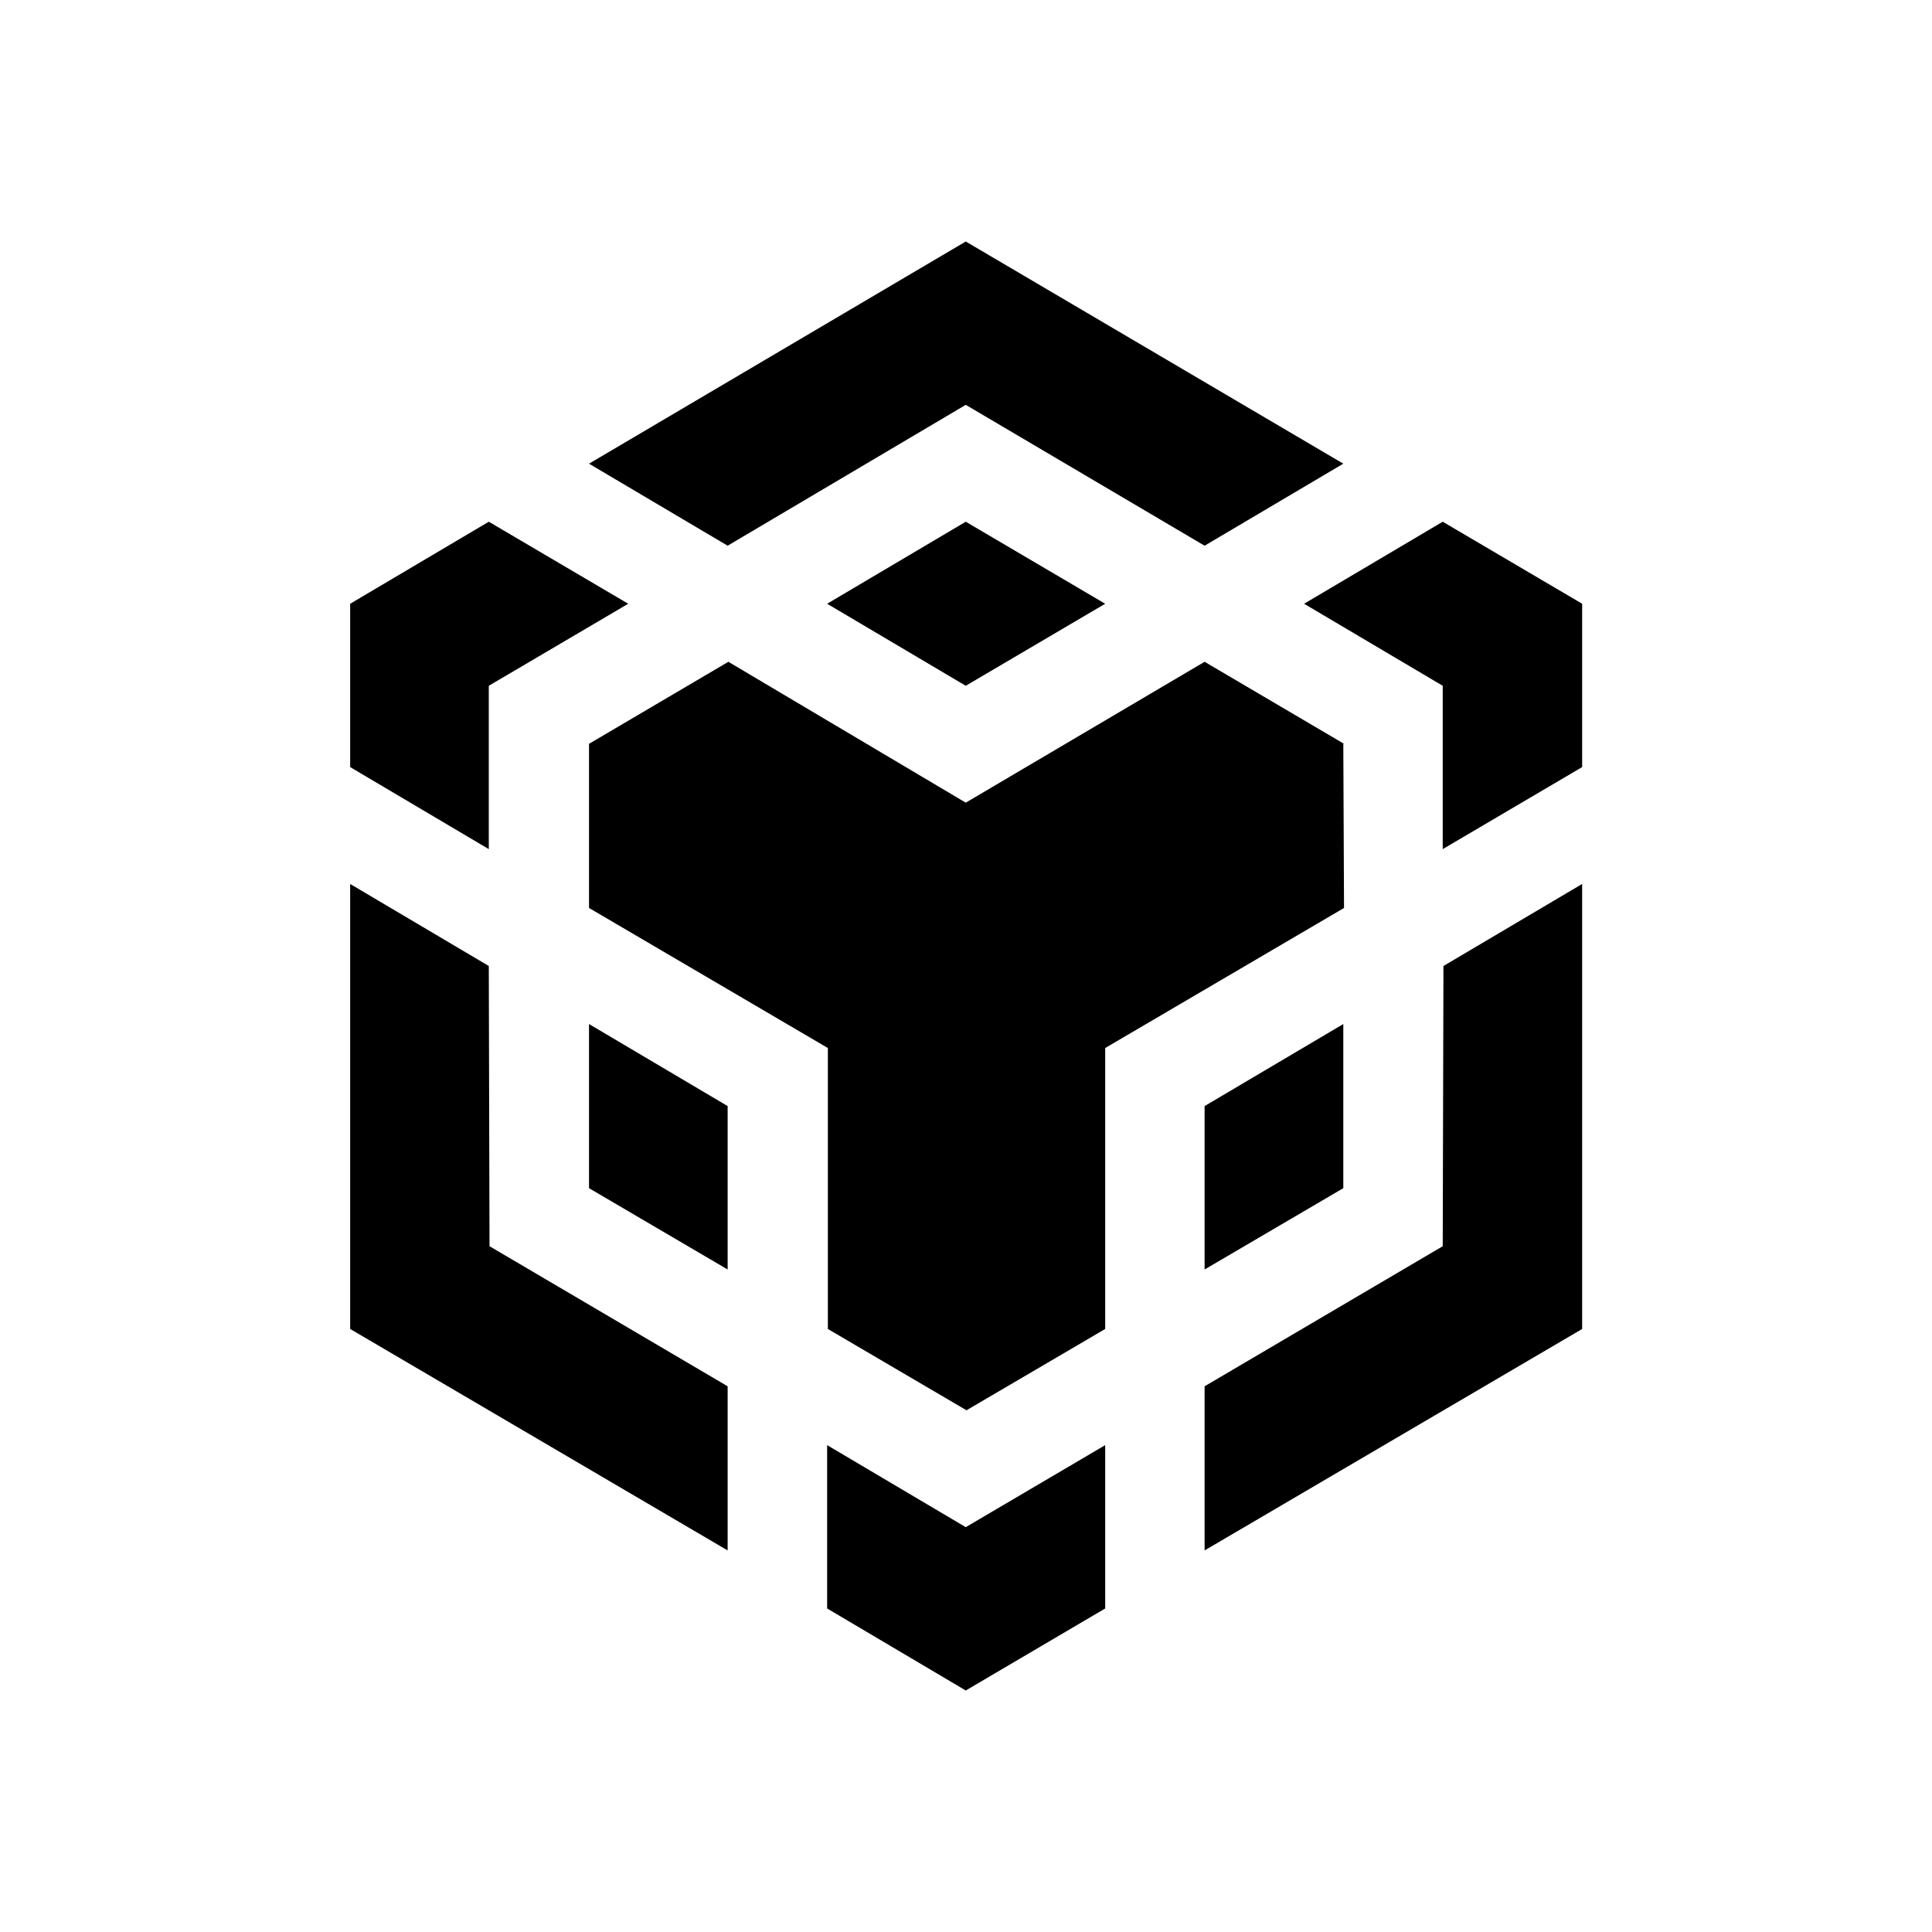
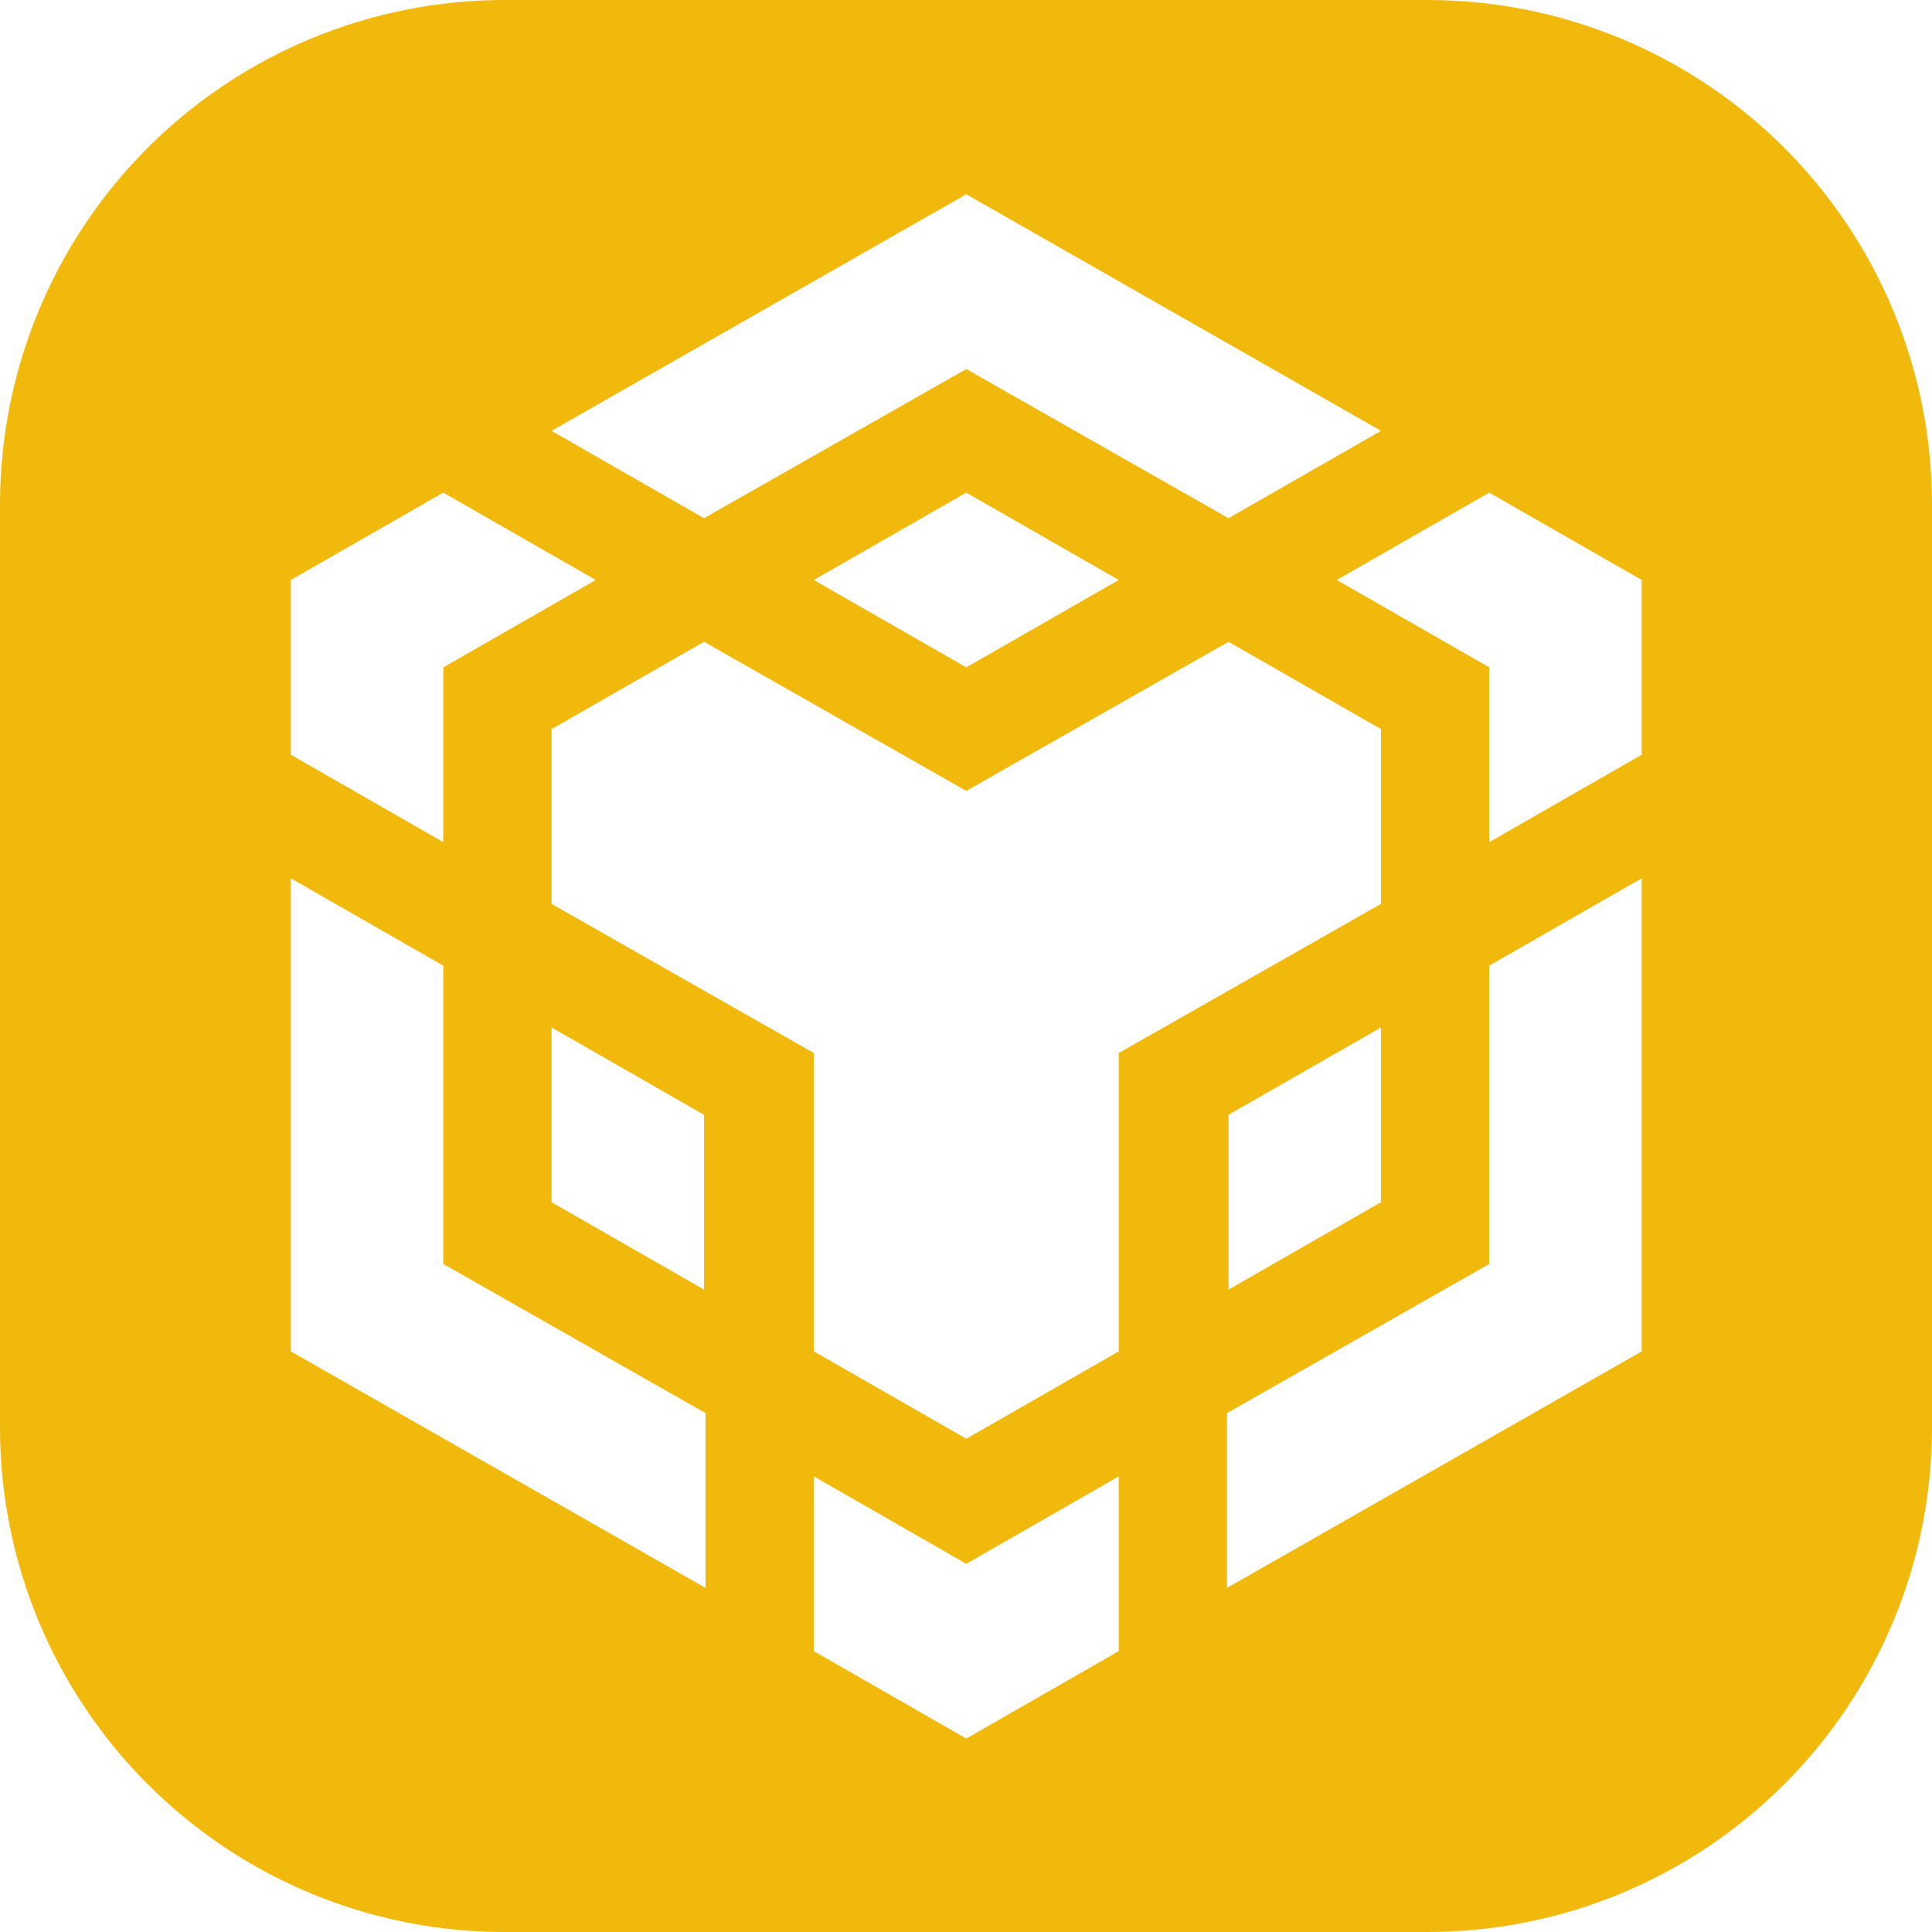
- <svg xmlns="http://www.w3.org/2000/svg" width="24px" height="24px" viewBox="0 0 24 24" version="1.1" fill="black">
-   <path d="M13.729,17.952 L13.729,19.981 L11.997,21 L10.275,19.981 L10.275,17.952 L11.997,18.971 L13.729,17.952 Z M4.35,10.981 L6.072,12 L6.081,15.481 L9.039,17.221 L9.039,19.26 L4.35,16.509 L4.35,10.981 Z M19.654,10.981 L19.654,16.509 L14.964,19.26 L14.964,17.221 L17.922,15.481 L17.931,12 L19.654,10.981 Z M14.964,8.221 L16.696,9.24 L16.687,9.24 L16.696,11.279 L13.729,13.019 L13.729,16.509 L12.006,17.519 L10.284,16.509 L10.284,13.019 L7.317,11.279 L7.317,9.24 L9.048,8.221 L11.997,9.971 L14.964,8.221 Z M7.317,12.721 L9.039,13.74 L9.039,15.77 L7.317,14.76 L7.317,12.721 Z M16.687,12.721 L16.687,14.76 L14.964,15.77 L14.964,13.74 L16.687,12.721 Z M6.072,6.481 L7.804,7.5 L6.072,8.519 L6.072,10.548 L4.35,9.529 L4.35,7.5 L6.072,6.481 Z M17.922,6.481 L19.654,7.5 L19.654,9.529 L17.922,10.548 L17.922,8.519 L16.2,7.5 L17.922,6.481 Z M11.997,6.481 L13.729,7.5 L11.997,8.519 L10.275,7.5 L11.997,6.481 Z M11.997,3 L16.687,5.76 L14.964,6.779 L11.997,5.029 L9.039,6.779 L7.317,5.76 L11.997,3 Z" id="Combined-Shape" fill-rule="nonzero" />
+ <svg xmlns="http://www.w3.org/2000/svg" width="40" height="40" viewBox="0 0 40 40" fill="none">
+   <path fill-rule="evenodd" clip-rule="evenodd" d="M10.444 0H29.556C32.326 0 34.982 1.101 36.941 3.059C38.9 5.018 40 7.674 40 10.444V29.556C40 30.928 39.73 32.286 39.205 33.553C38.68 34.82 37.911 35.972 36.941 36.941C35.971 37.911 34.82 38.681 33.553 39.205C32.286 39.73 30.928 40 29.556 40H10.444C9.072 40 7.714 39.73 6.447 39.205C5.18 38.681 4.029 37.911 3.059 36.941C2.089 35.972 1.32 34.82 0.795 33.553C0.27 32.286 -0 30.928 4.13706e-08 29.556V10.444C4.13706e-08 7.674 1.1 5.018 3.059 3.059C5.018 1.101 7.674 0 10.444 0ZM11.419 8.92L20.006 4.022L28.592 8.92L25.435 10.729L20.006 7.641L14.576 10.729L11.419 8.92ZM28.592 15.096L25.435 13.287L20.006 16.375L14.576 13.287L11.419 15.096V18.714L16.849 21.802V27.979L20.006 29.788L23.162 27.979V21.802L28.592 18.714V15.096ZM25.435 26.7L28.592 24.89V21.272L25.435 23.081V26.7ZM30.833 26.169L25.404 29.257V32.876L33.99 27.979V18.184L30.833 19.993V26.169ZM27.677 12.008L30.833 13.817V17.436L33.99 15.626V12.008L30.833 10.199L27.677 12.008ZM20.006 32.377L16.849 30.567V34.185L20.006 35.995L23.162 34.185V30.567L20.006 32.377ZM11.419 24.89L14.576 26.7V23.081L11.419 21.272V24.89ZM16.849 12.008L20.006 13.817L23.162 12.008L20.006 10.199L16.849 12.008ZM9.178 13.817L12.335 12.008L9.178 10.199L6.021 12.008V15.626L9.178 17.436V13.817ZM9.178 19.993L6.021 18.184V27.979L14.607 32.876V29.257L9.178 26.169V19.993Z" fill="#F0B90B" />
</svg>
